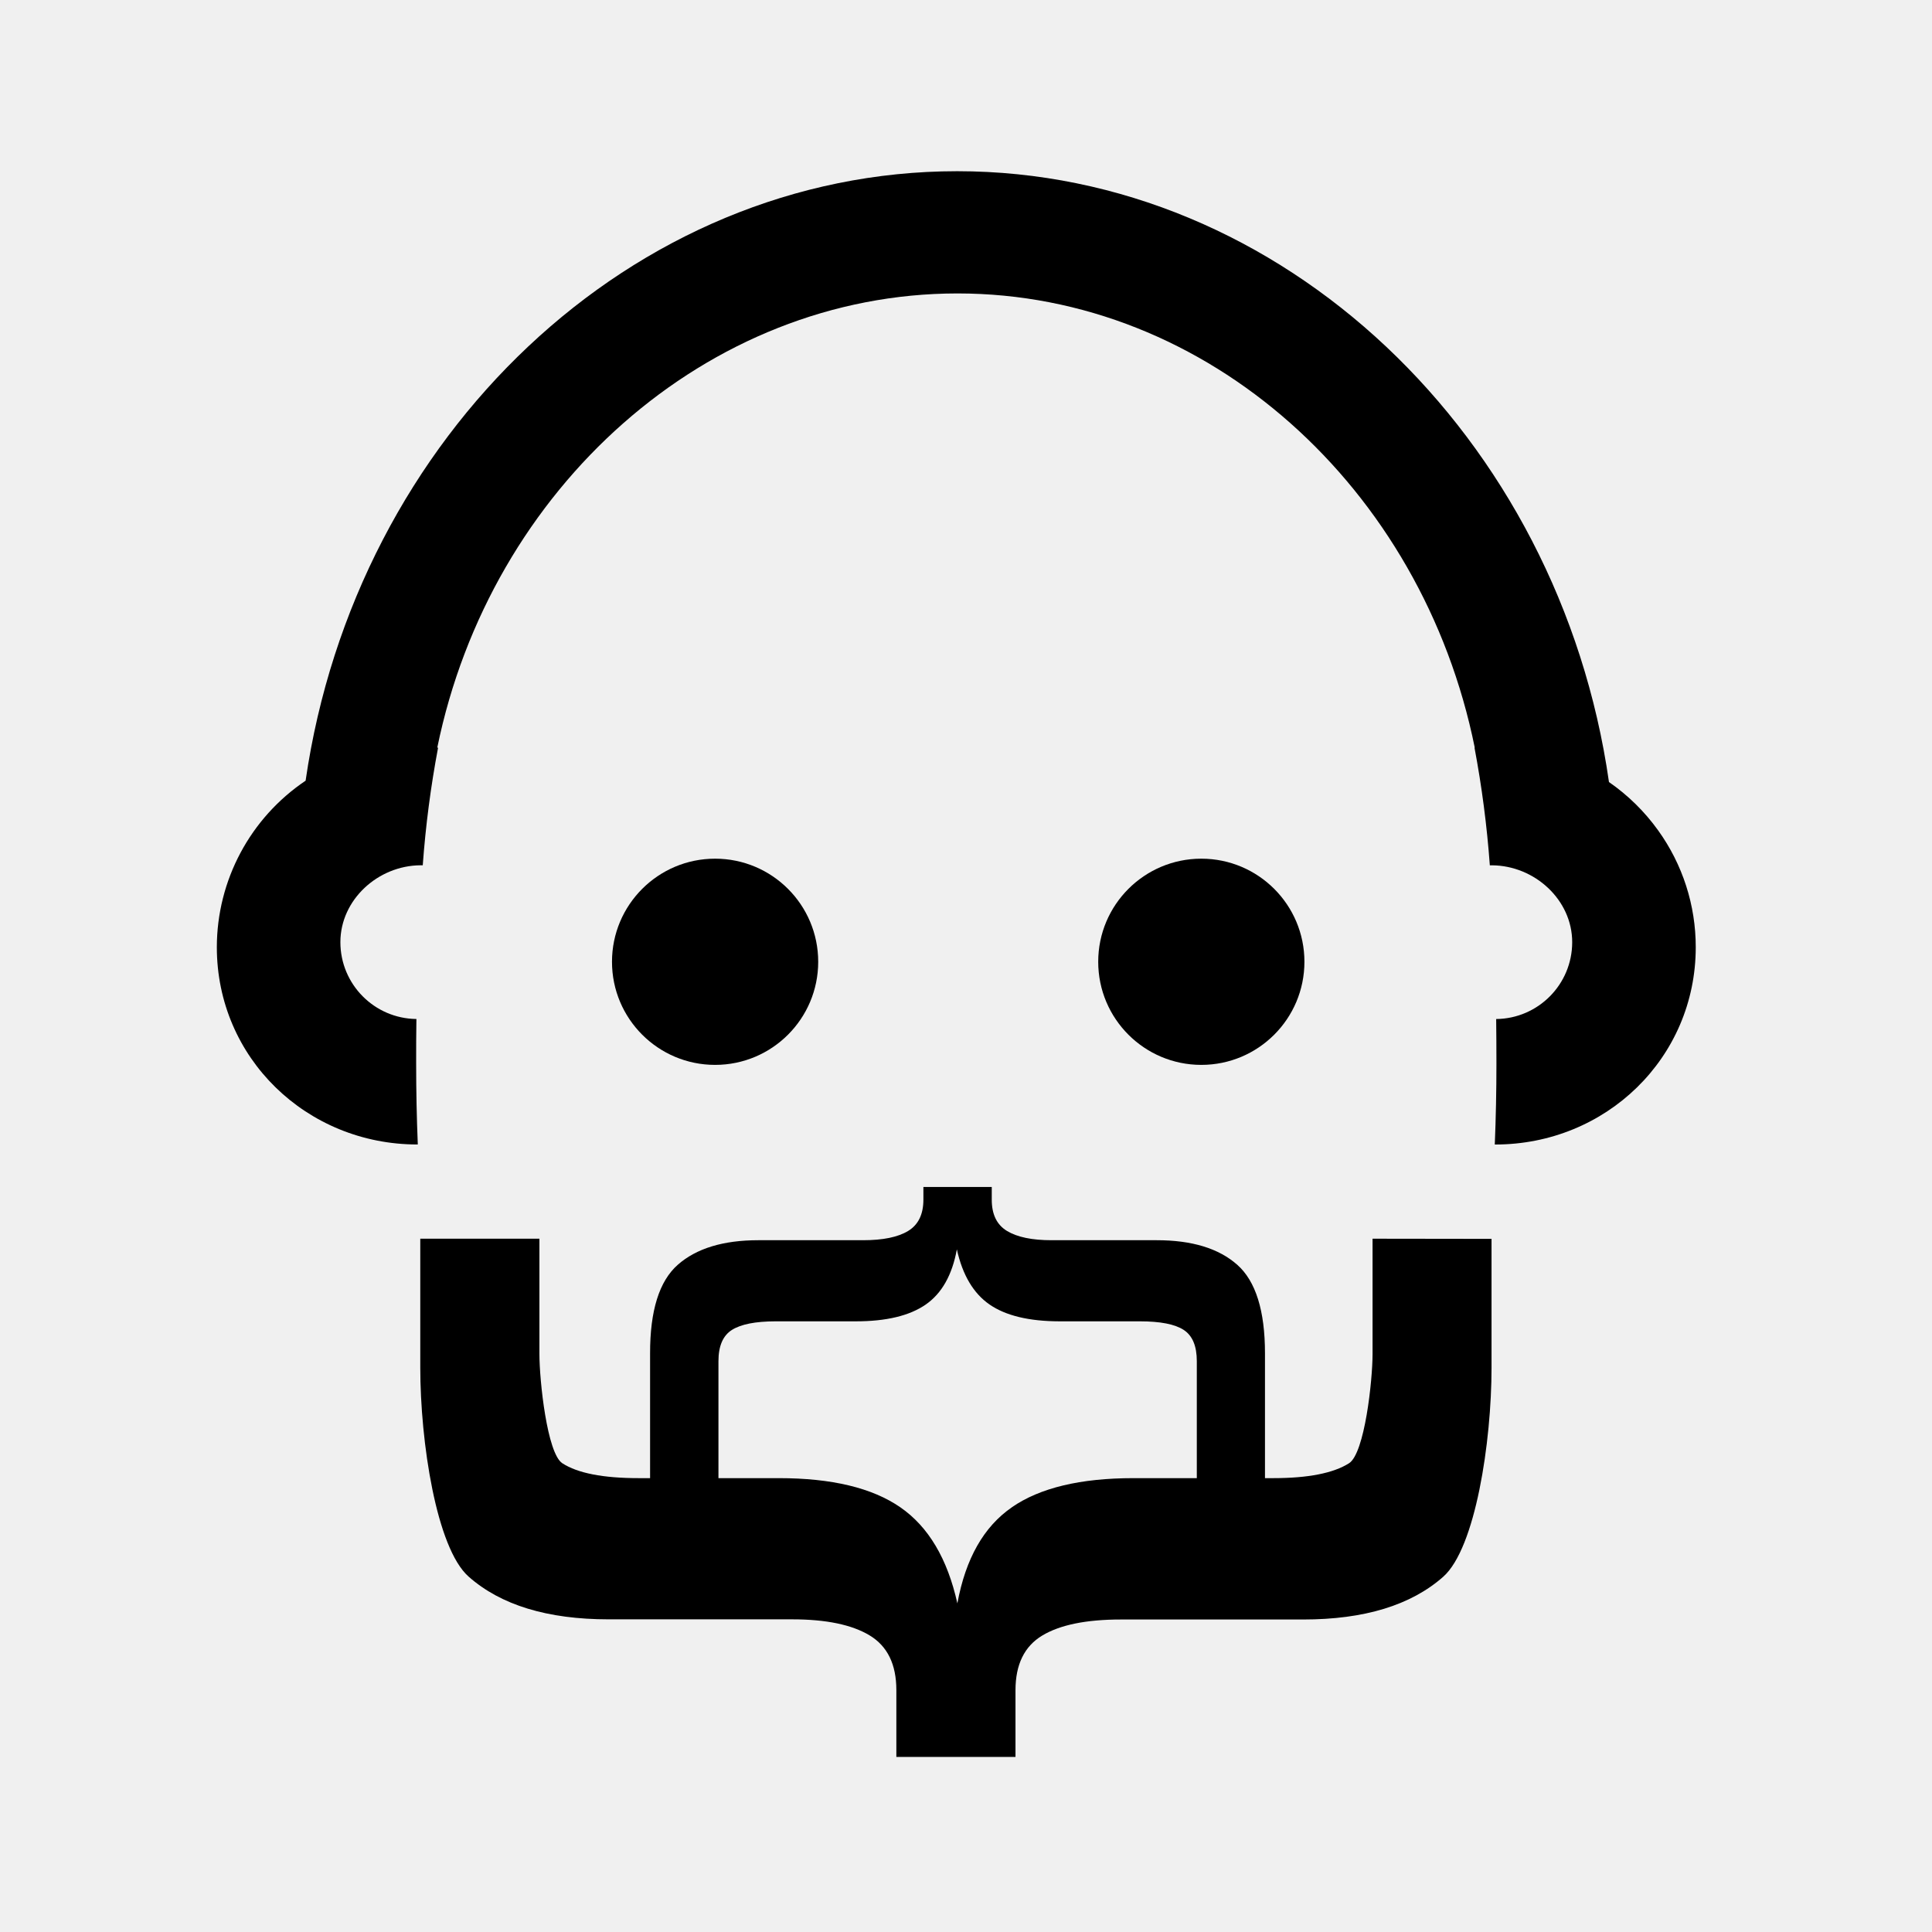
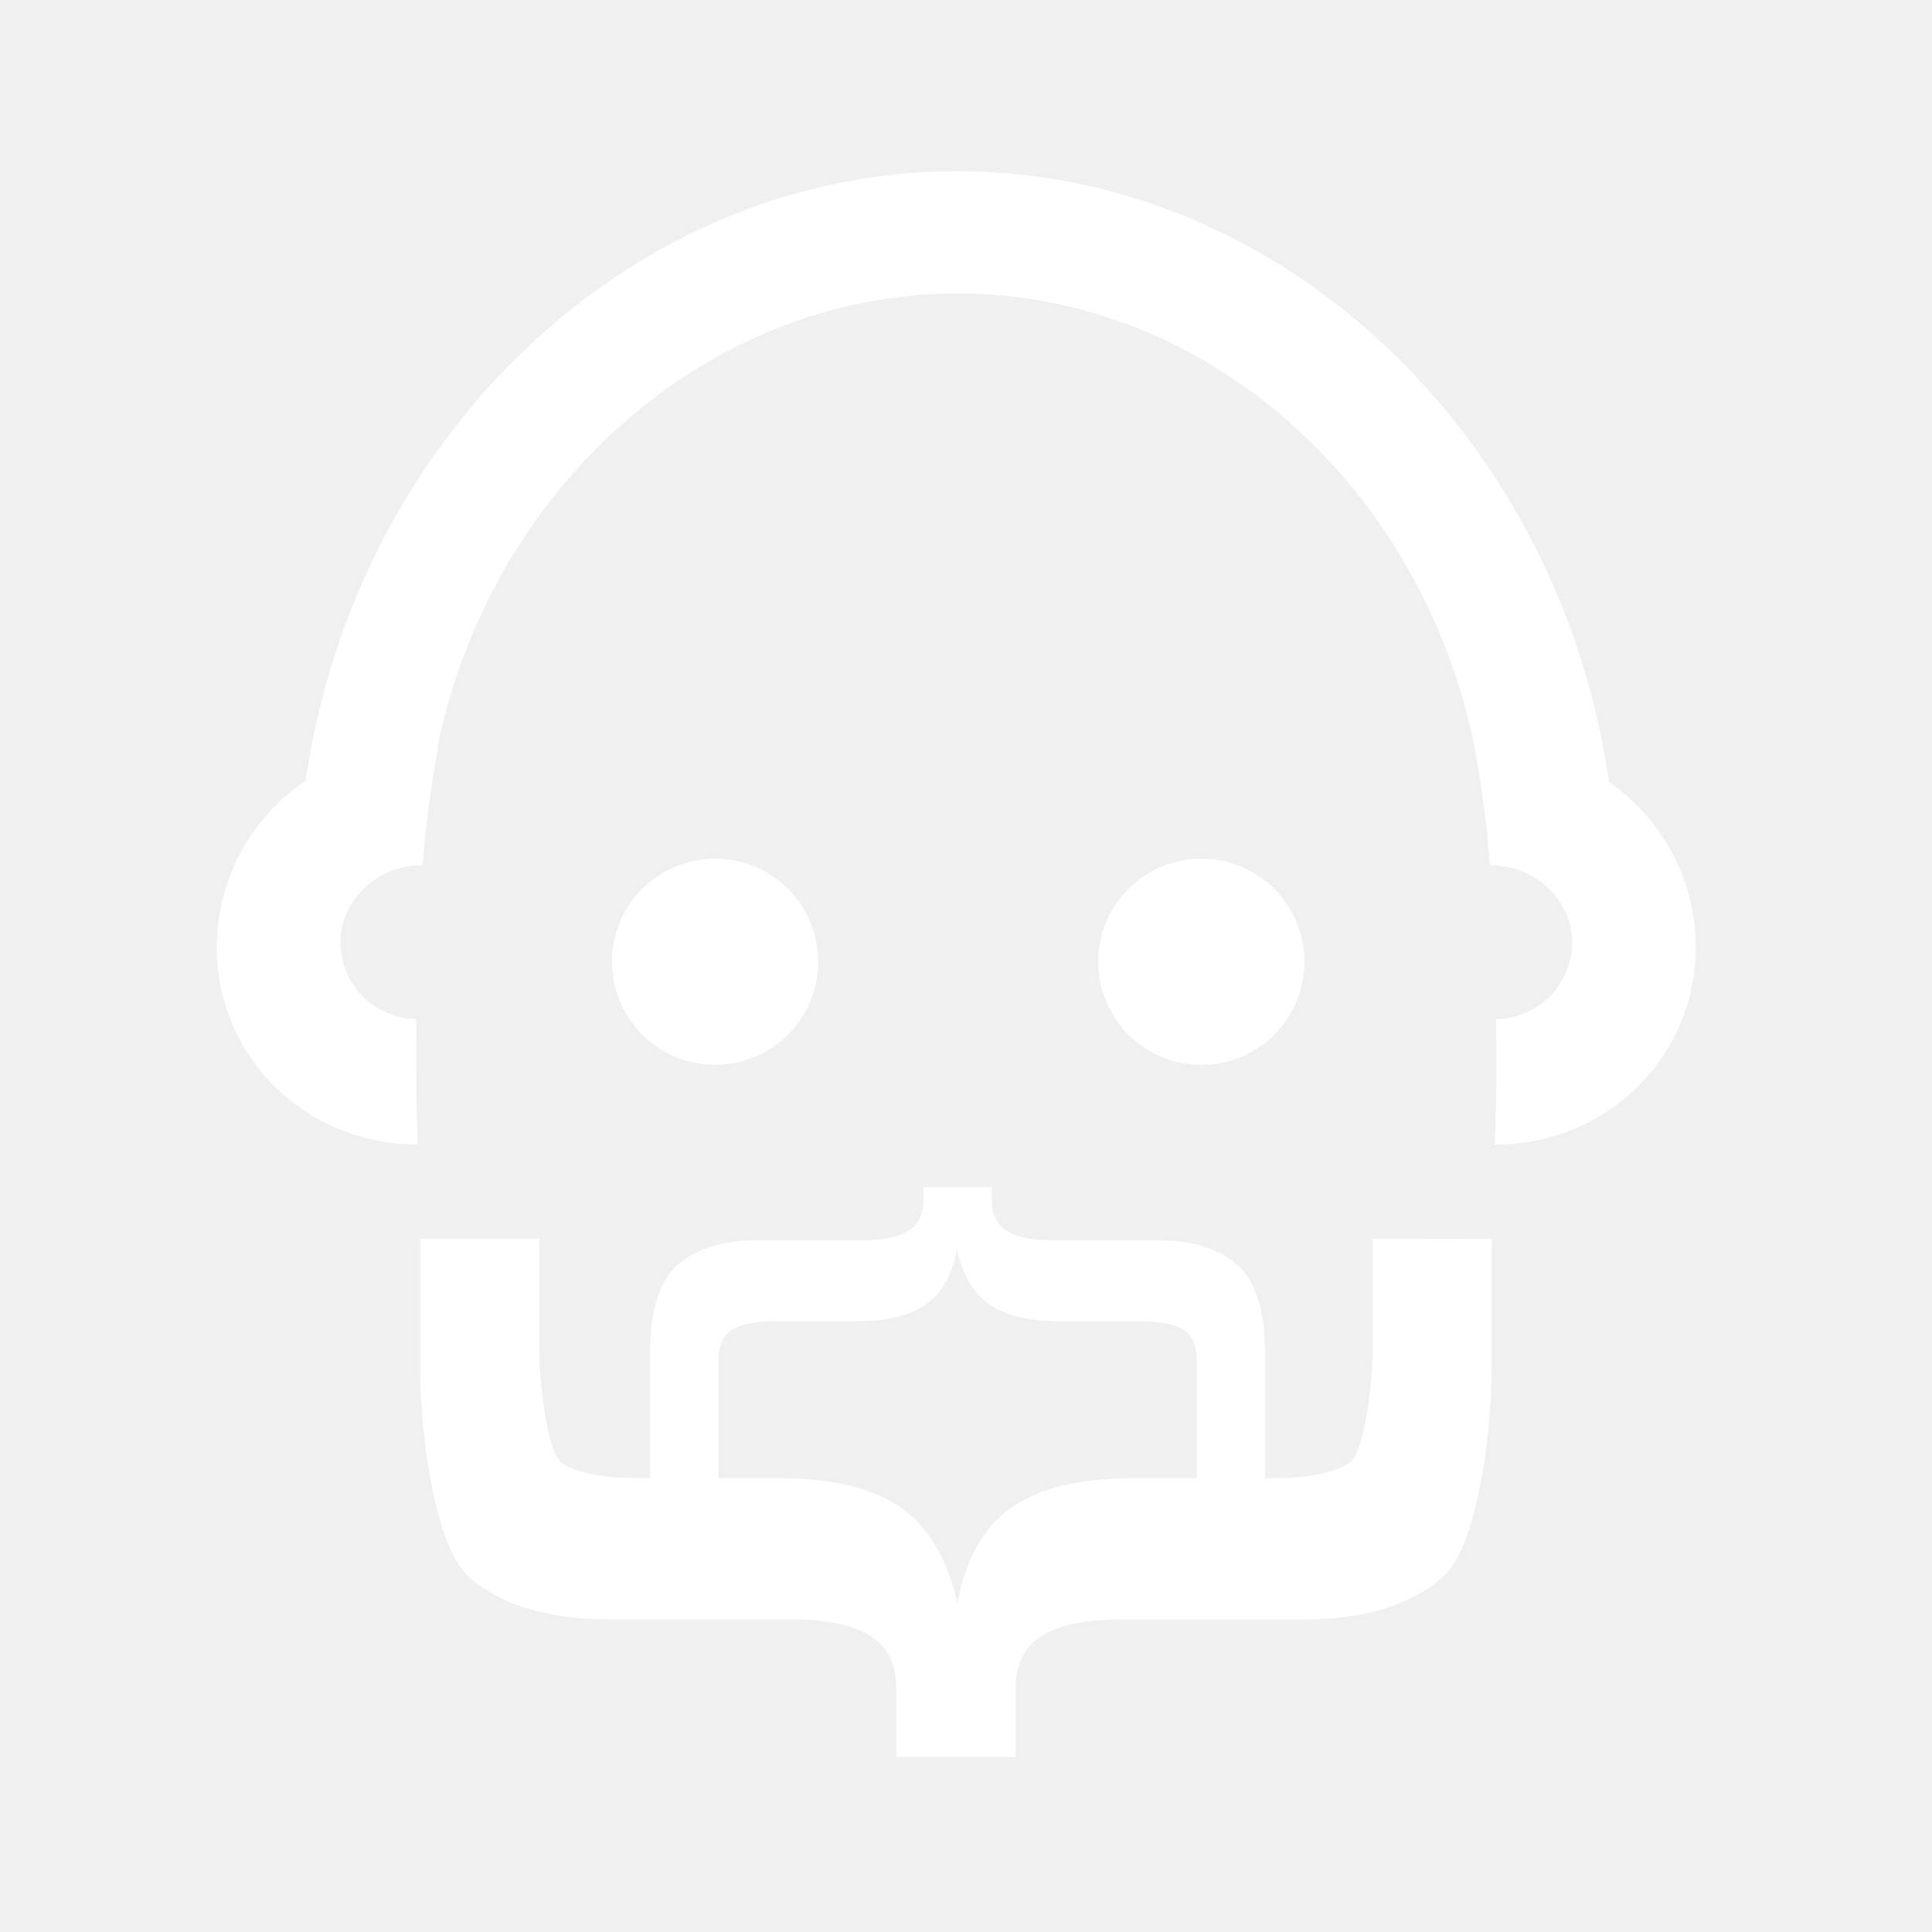
<svg xmlns="http://www.w3.org/2000/svg" viewBox="0 0 600 600">
+   <defs>
+     <style>
+ 			.prefix__prefix__cls-1 {
+ 				fill: #ffffff
+ 			}
+ 		</style>
+   </defs>
  <g id="prefix__prefix__Layer_2" data-name="Layer 2">
-     <path d="M426.26 384.69v35.8c0 8.22-2.44 30.86-7.31 33.94s-12.71 4.62-23.49 4.62h-2.61V420.3q0-19.89-8.62-27.52t-25-7.62h-32.68q-9.06 0-13.81-2.87t-4.74-9.73v-3.93h-21.23v3.93q0 6.85-4.75 9.73t-14 2.87H235.5q-16.35 0-25 7.62t-8.61 27.52v38.75h-3.57q-16.54 0-23.68-4.62c-4.74-3.08-7.12-25.72-7.12-33.94v-35.8h-37v40c0 23.1 5 56.07 15 64.93s24.52 13.28 43.51 13.28h57q15.79 0 24.06 5t8.28 16.94v20.79h37v-20.74q0-11.94 8.28-16.94t24.45-5h56.6q28.49 0 43.51-13.28c10-8.86 15-41.83 15-64.93v-40zm-112 83.41q-13.1 9-16.94 29.84-4.62-20.79-17.72-29.84t-37.72-9.05h-18.76v-36.32q0-7.08 4.2-9.72t13.48-2.66h25q14.14 0 21.66-5.19t9.7-17.16q2.64 11.94 10.16 17.13t21.68 5.22h25q9.51 0 13.6 2.66t4.08 9.72v36.32H352q-24.69 0-37.77 9.05zM129.62 355.43h.13q-.51-12.4-.51-25.19c0-4.72 0-9.3.08-13.78a23.87 23.87 0 01-23.61-23.86c0-13.19 11.69-23.79 24.87-23.88h.71a321.42 321.42 0 014.76-36.53h-.25c16.5-80.65 83.77-141.06 161.57-141.06S441.7 151.54 458 232.2h-.08a323.7 323.7 0 014.76 36.53h.7c13.19.09 24.88 10.69 24.88 23.88a23.87 23.87 0 01-23.61 23.86c.05 4.48.08 9.06.08 13.78q0 12.78-.51 25.19h.13c34.39 0 62.28-26.88 62.28-61.27a62 62 0 00-11.69-36.3 62.76 62.76 0 00-15.26-15c-15.37-107.43-101.47-189.7-202.42-189.7S110.44 135.22 94.91 242.45a62.39 62.39 0 00-27.57 51.71c0 34.39 27.88 61.27 62.28 61.27z" />
-     <circle cx="222.08" cy="298.69" r="32.02" />
-     <circle cx="373.08" cy="298.69" r="32.02" />
+     <path class="prefix__prefix__cls-1" d="M426.26 384.69v35.8c0 8.22-2.44 30.86-7.31 33.94s-12.71 4.62-23.49 4.62h-2.61V420.3q0-19.89-8.62-27.52t-25-7.62h-32.68q-9.06 0-13.81-2.87t-4.74-9.73v-3.93h-21.23v3.93q0 6.85-4.75 9.73t-14 2.87H235.5q-16.35 0-25 7.62t-8.61 27.52v38.75h-3.57q-16.54 0-23.68-4.62c-4.74-3.08-7.12-25.72-7.12-33.94v-35.8h-37v40c0 23.1 5 56.07 15 64.93s24.52 13.28 43.51 13.28h57q15.79 0 24.06 5t8.28 16.94v20.79h37v-20.74q0-11.94 8.28-16.94t24.45-5h56.6q28.49 0 43.51-13.28c10-8.86 15-41.83 15-64.93v-40zm-112 83.41q-13.1 9-16.94 29.84-4.62-20.79-17.72-29.84t-37.72-9.05h-18.76v-36.32q0-7.08 4.2-9.72t13.48-2.66h25q14.14 0 21.66-5.19t9.7-17.16q2.64 11.94 10.16 17.13t21.68 5.22h25q9.51 0 13.6 2.66t4.08 9.72v36.32H352q-24.69 0-37.77 9.05zM129.62 355.43h.13q-.51-12.4-.51-25.19c0-4.72 0-9.3.08-13.78a23.87 23.87 0 01-23.61-23.86c0-13.19 11.69-23.79 24.87-23.88h.71a321.42 321.42 0 014.76-36.53h-.25c16.5-80.65 83.77-141.06 161.57-141.06S441.7 151.54 458 232.2h-.08a323.7 323.7 0 014.76 36.53h.7c13.19.09 24.88 10.69 24.88 23.88a23.87 23.87 0 01-23.61 23.86c.05 4.48.08 9.06.08 13.78q0 12.78-.51 25.19h.13c34.39 0 62.28-26.88 62.28-61.27a62 62 0 00-11.69-36.3 62.76 62.76 0 00-15.26-15c-15.37-107.43-101.47-189.7-202.42-189.7S110.44 135.22 94.91 242.45a62.39 62.39 0 00-27.57 51.71c0 34.39 27.88 61.27 62.28 61.27z" />
+     <circle class="prefix__prefix__cls-1" cx="222.08" cy="298.69" r="32.02" />
+     <circle class="prefix__prefix__cls-1" cx="373.08" cy="298.69" r="32.02" />
  </g>
</svg>
